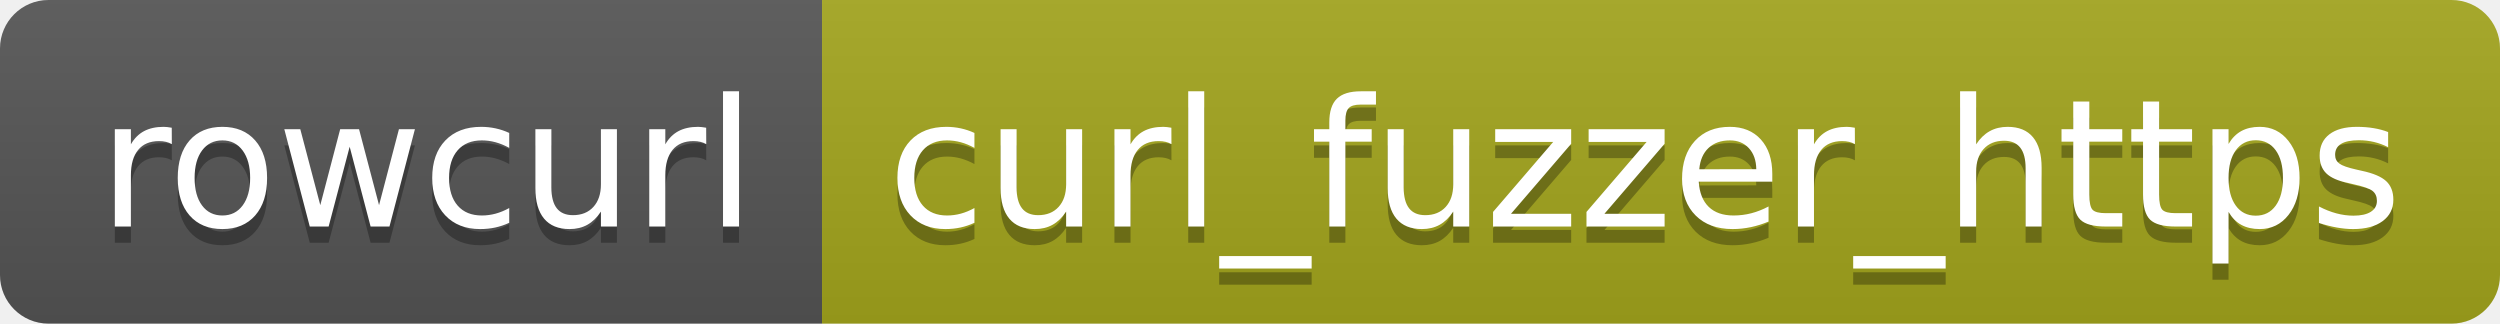
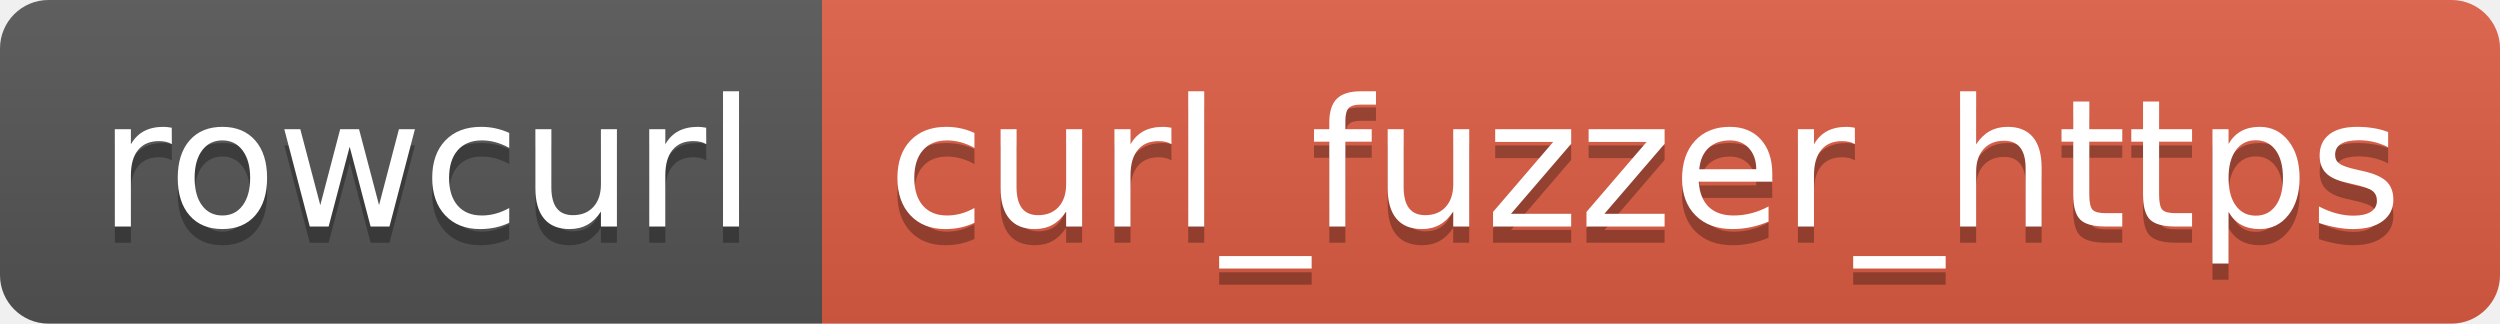
<svg xmlns="http://www.w3.org/2000/svg" height="20" width="154.5">
  <linearGradient id="smooth" x2="0" y2="100%">
    <stop offset="0" stop-color="#bbb" stop-opacity=".1" />
    <stop offset="1" stop-opacity=".1" />
  </linearGradient>
  <clipPath id="round">
    <rect fill="#fff" height="20" rx="3" width="154.5" />
  </clipPath>
  <g clip-path="url(#round)">
    <rect fill="#555" height="20" width="50.8" />
-     <rect fill="#a4a61d" height="20" width="103.7" x="50.8" />
+     <rect fill="#e05d44" height="20" width="103.7" x="50.8" />
    <rect fill="url(#smooth)" height="20" width="154.5" />
  </g>
  <g fill="#fff" font-family="DejaVu Sans,Verdana,Geneva,sans-serif" font-size="110" text-anchor="middle">
    <text fill="#010101" fill-opacity=".3" lengthAdjust="spacing" textLength="408.0" transform="scale(0.1)" x="264.0" y="150">rowcurl</text>
    <text lengthAdjust="spacing" textLength="408.0" transform="scale(0.1)" x="264.0" y="140">rowcurl</text>
    <text fill="#010101" fill-opacity=".3" lengthAdjust="spacing" textLength="937.0" transform="scale(0.1)" x="1016.5" y="150">curl_fuzzer_https</text>
    <text lengthAdjust="spacing" textLength="937.0" transform="scale(0.1)" x="1016.5" y="140">curl_fuzzer_https</text>
  </g>
</svg>
